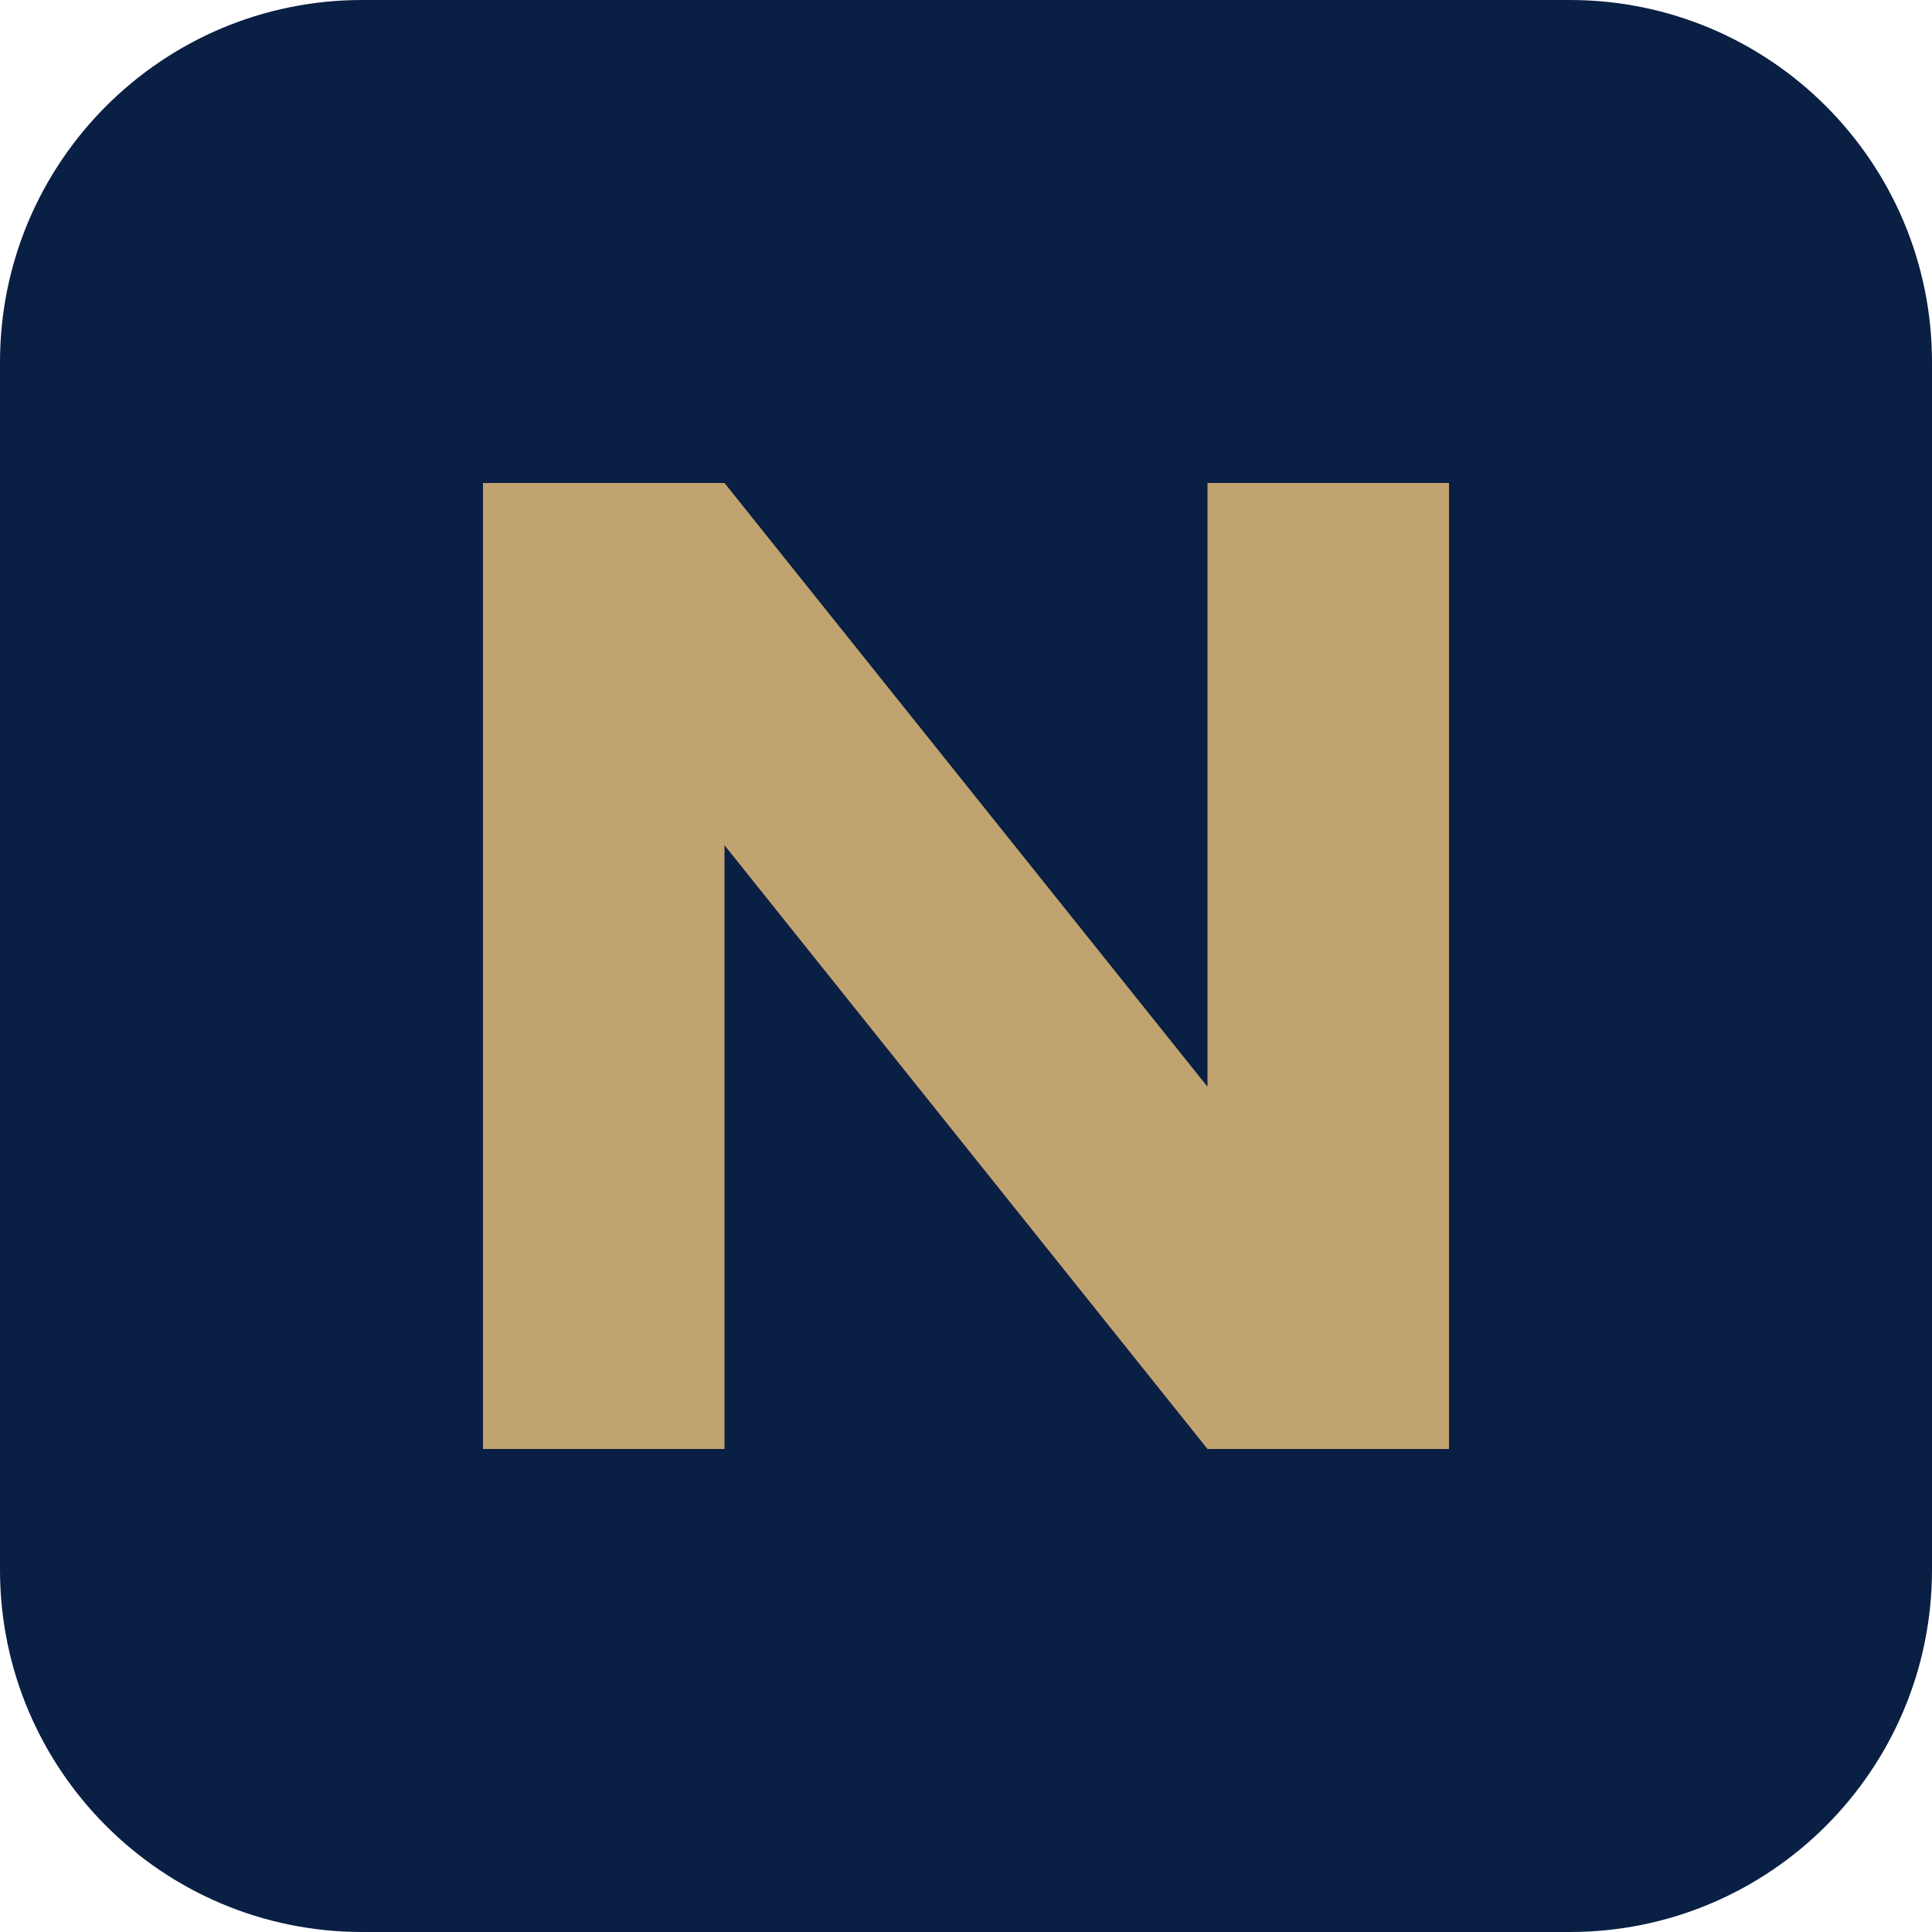
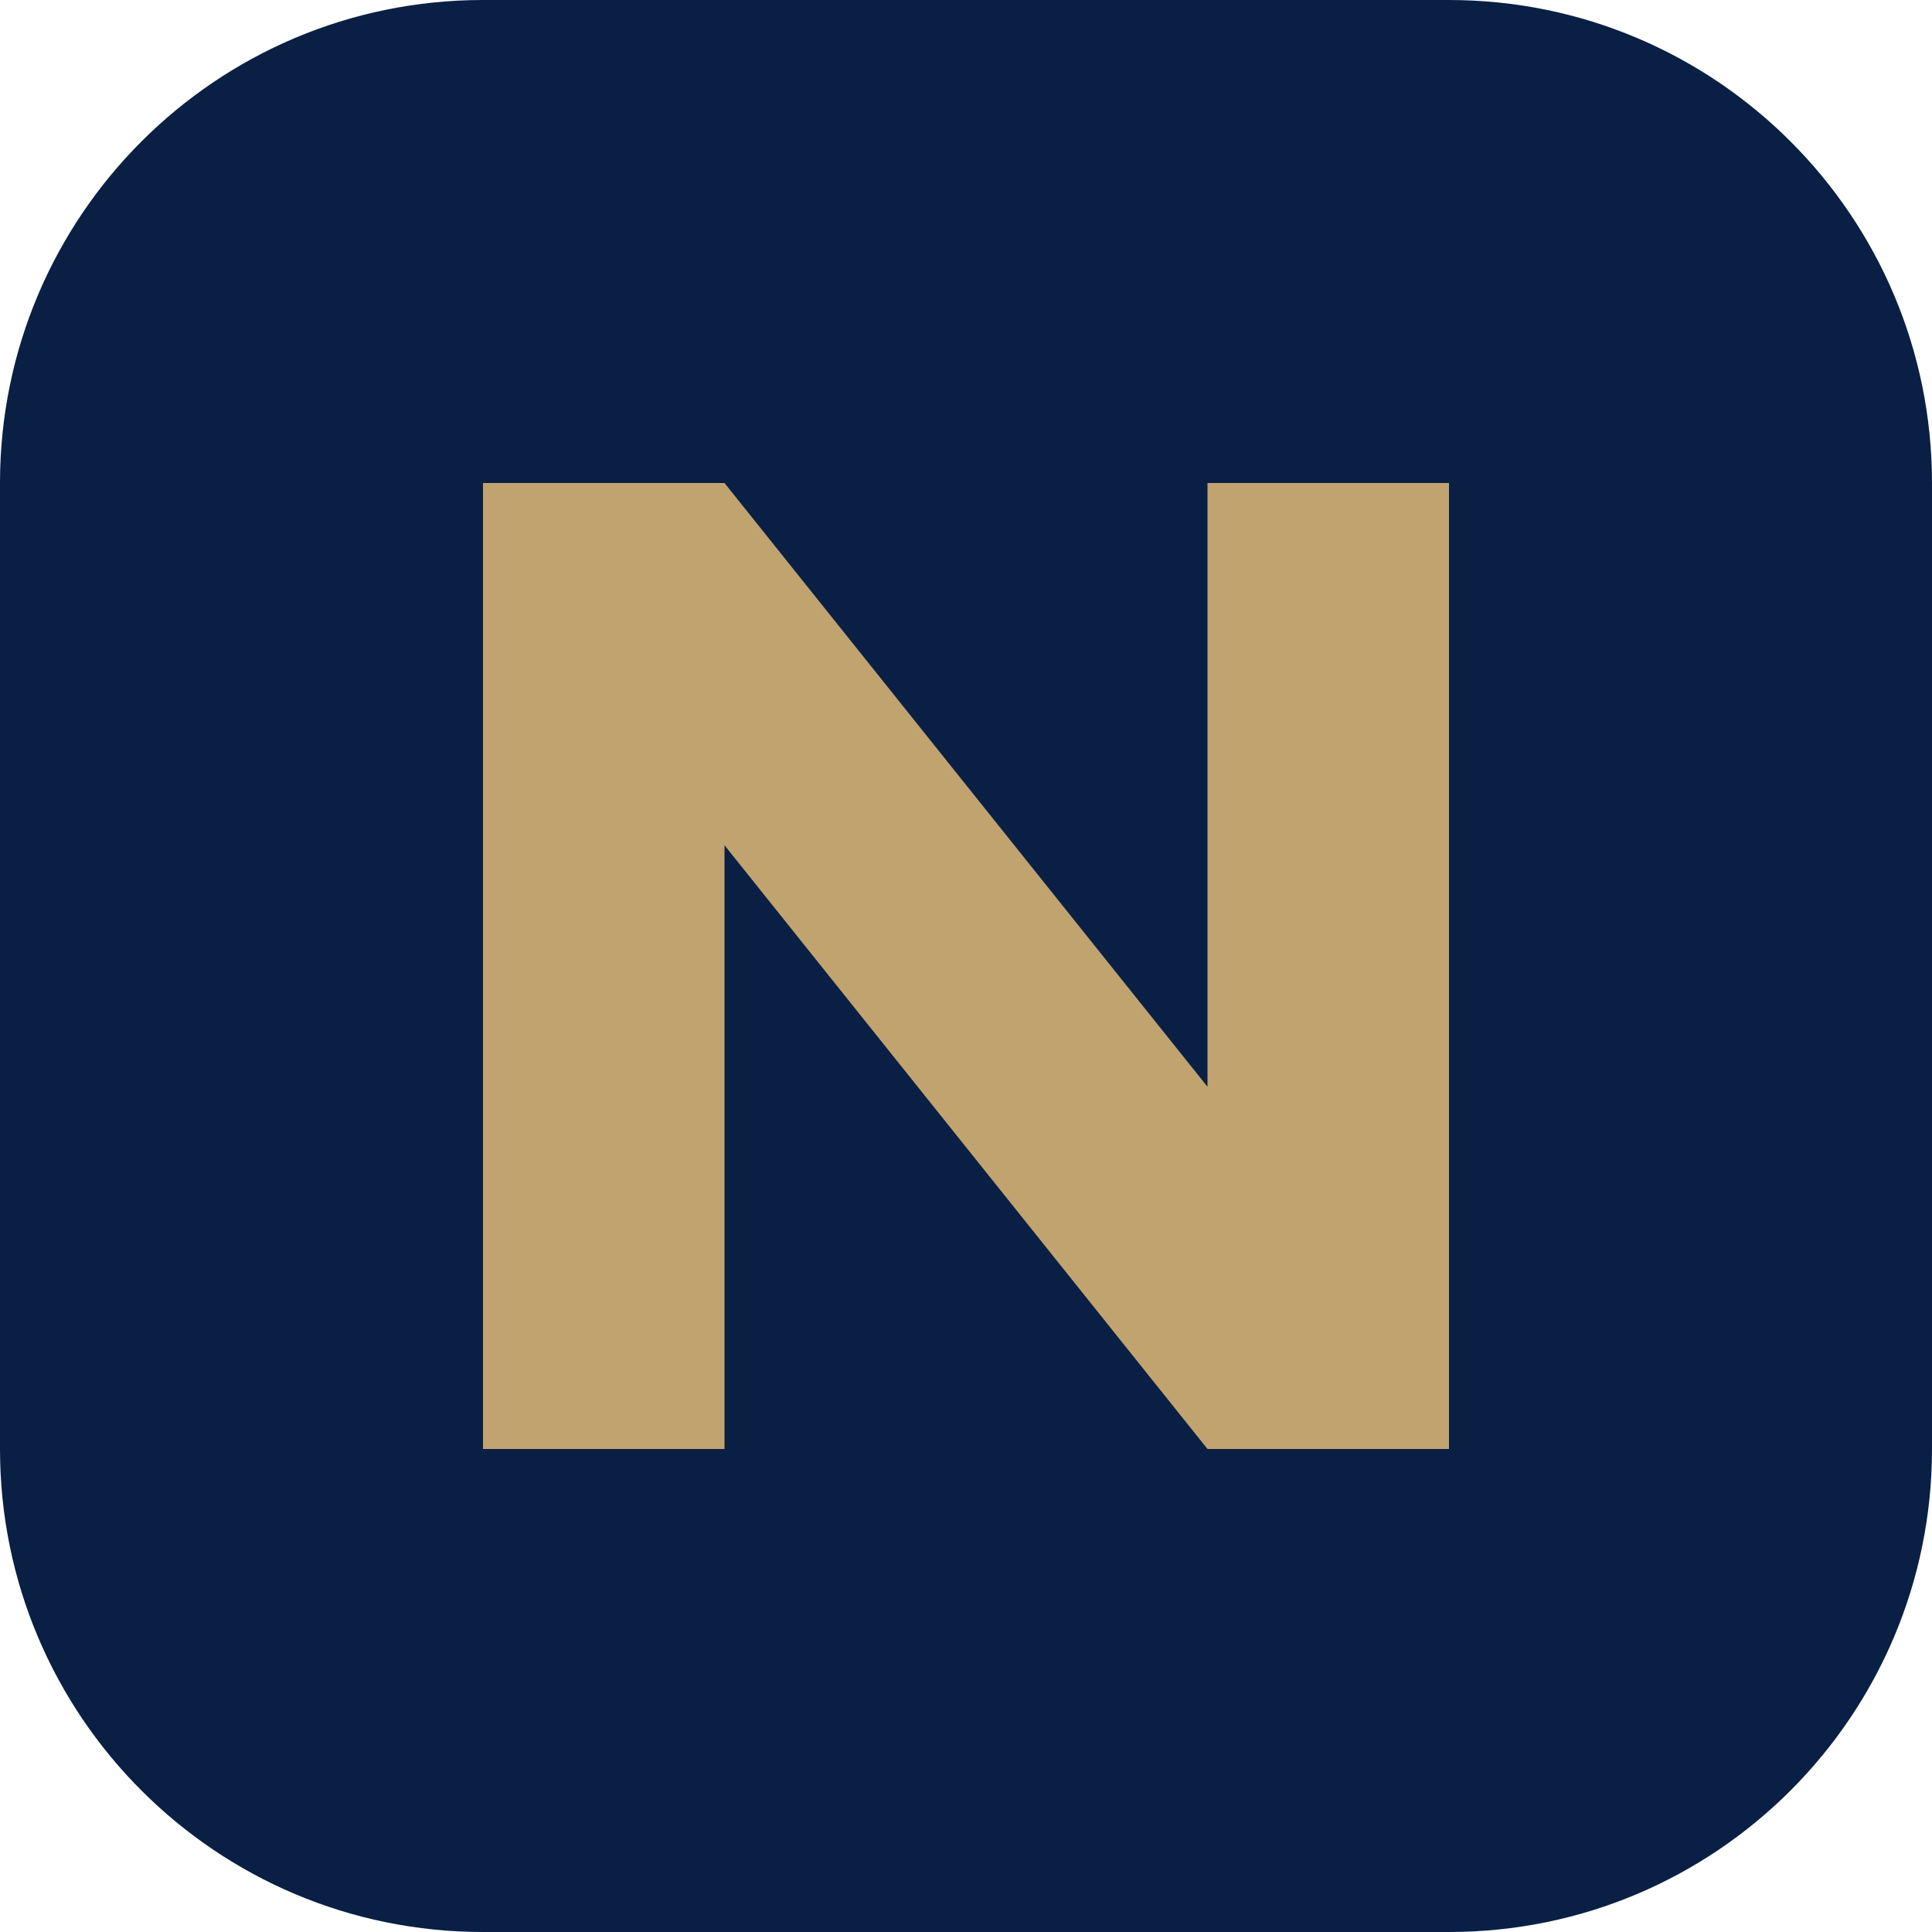
<svg xmlns="http://www.w3.org/2000/svg" width="32" height="32" viewBox="0 0 32 32" fill="none">
-   <rect width="32" height="32" rx="6" fill="#0A1F44" />
+   <rect width="32" height="32" rx="8" fill="#0A1F44" />
  <path d="M8 24V8H12L20 18V8H24V24H20L12 14V24H8Z" fill="#C1A36F" />
</svg>
